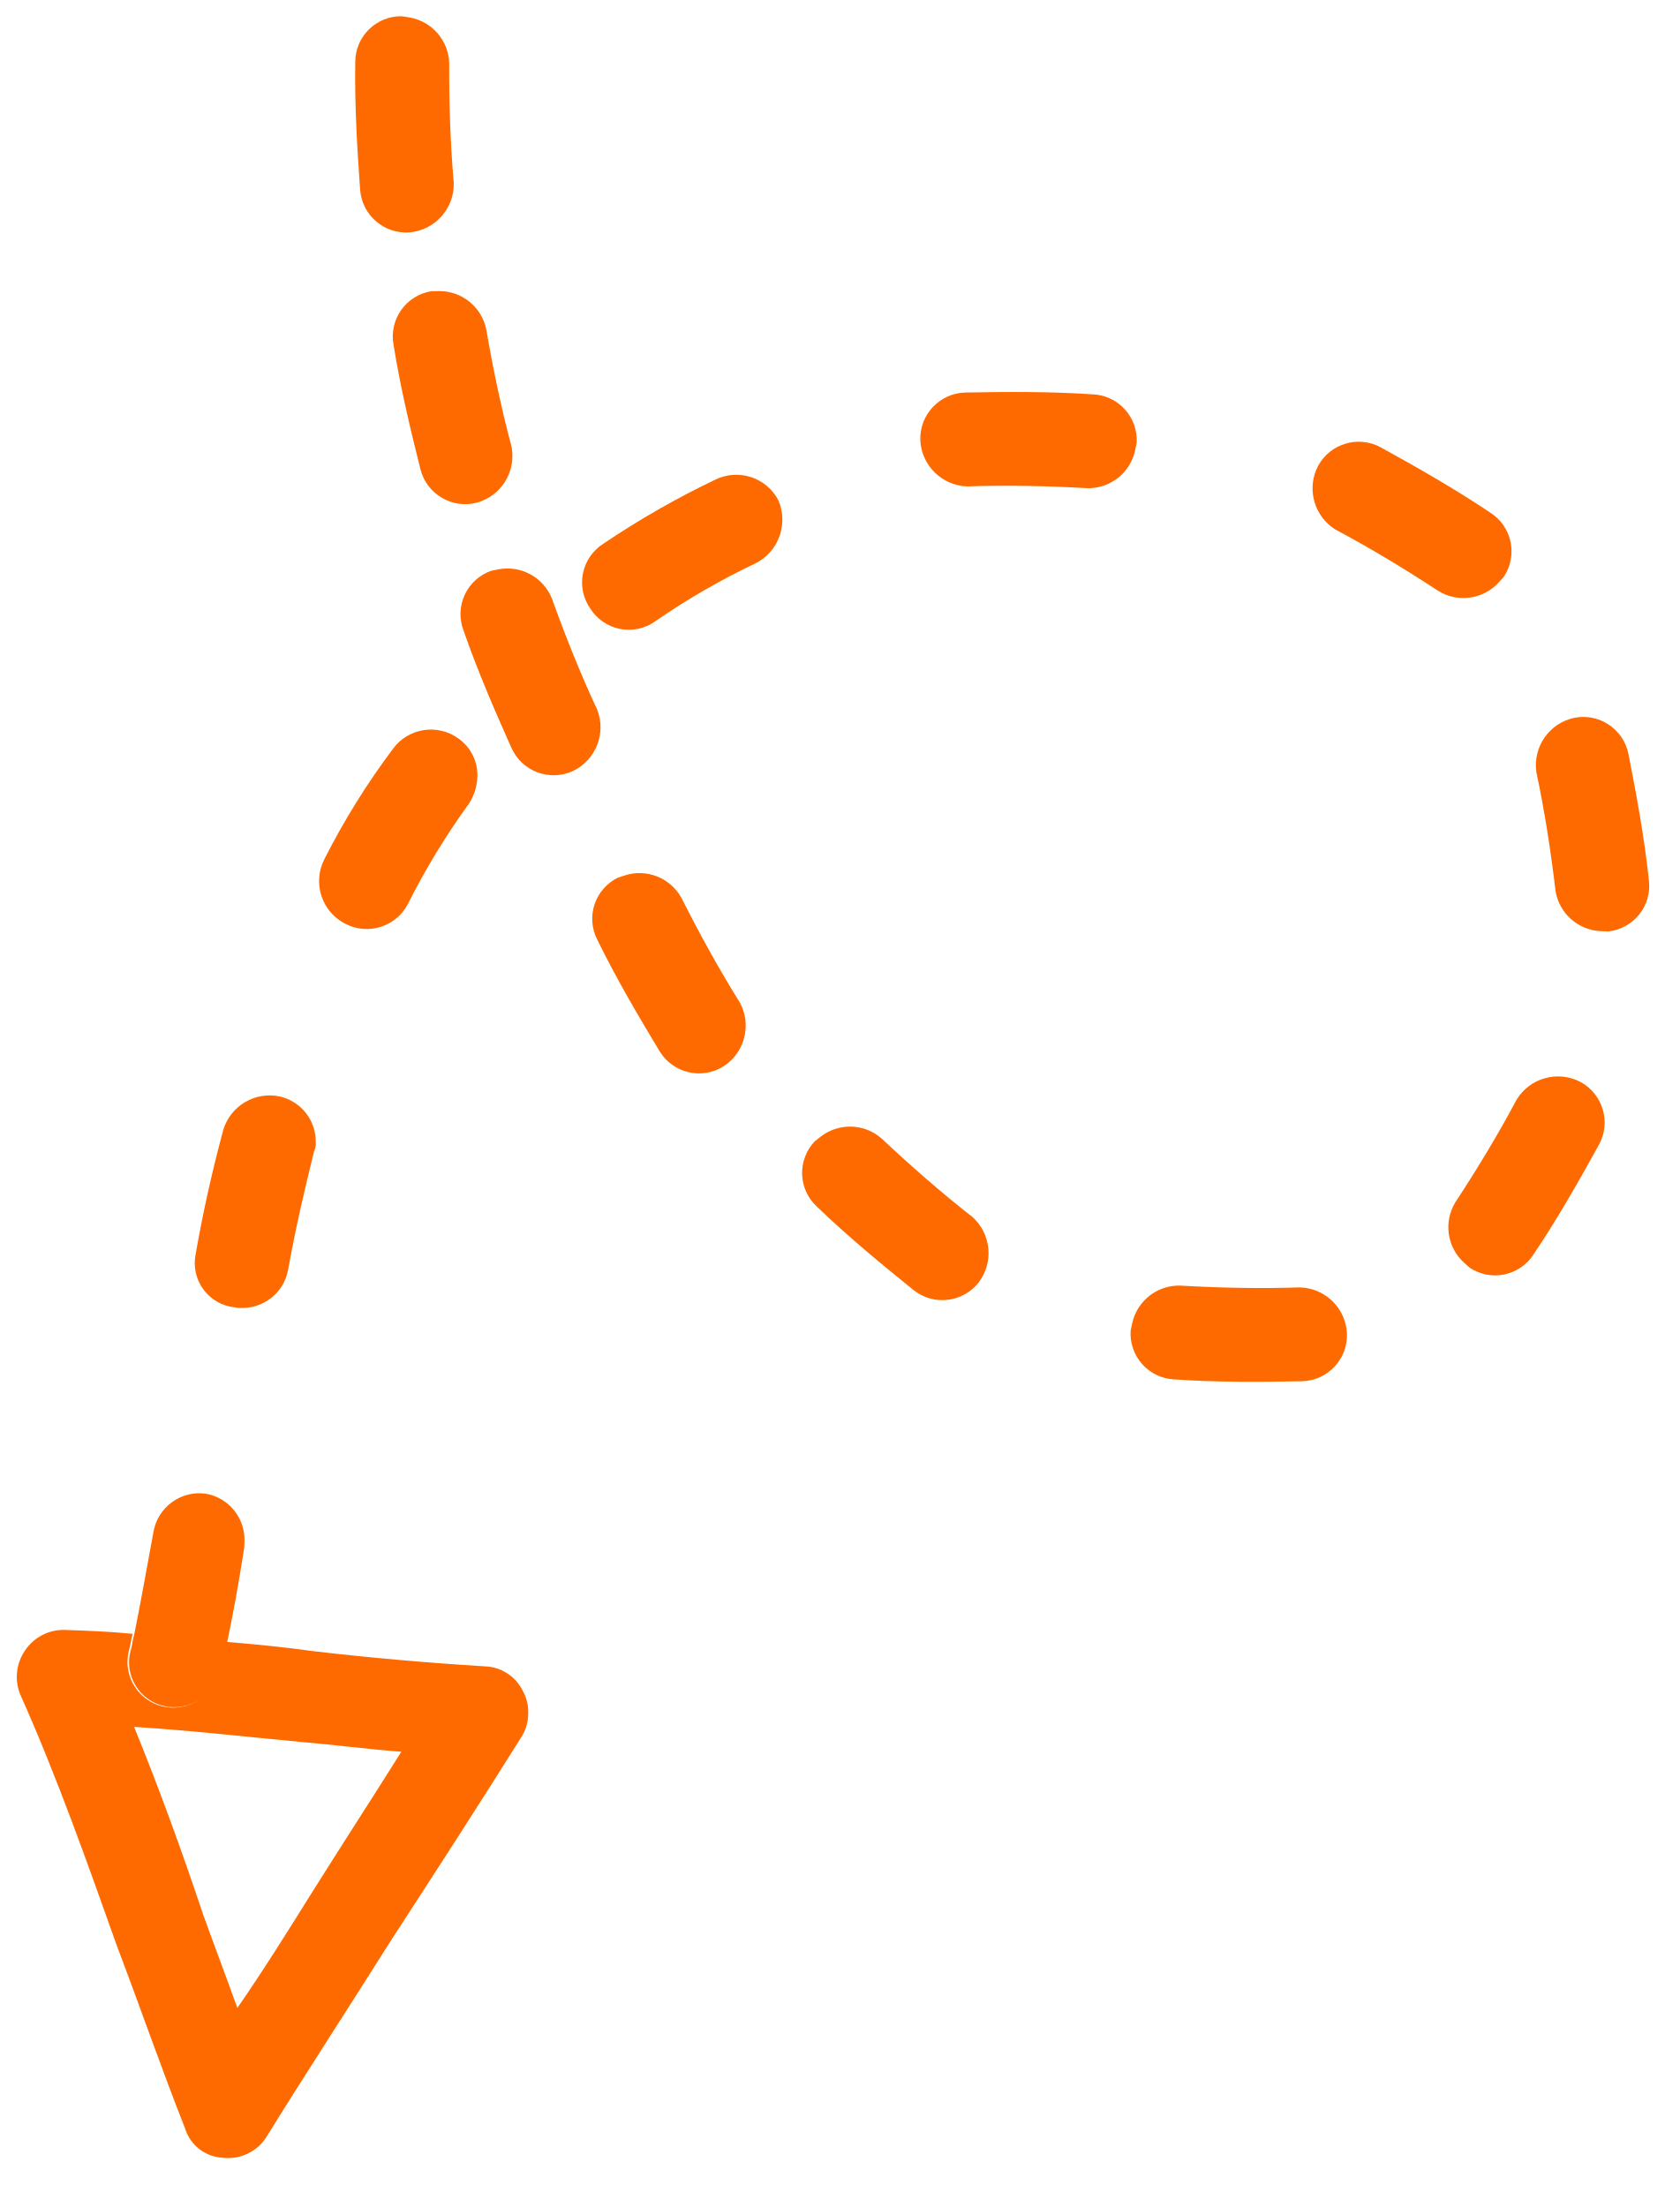
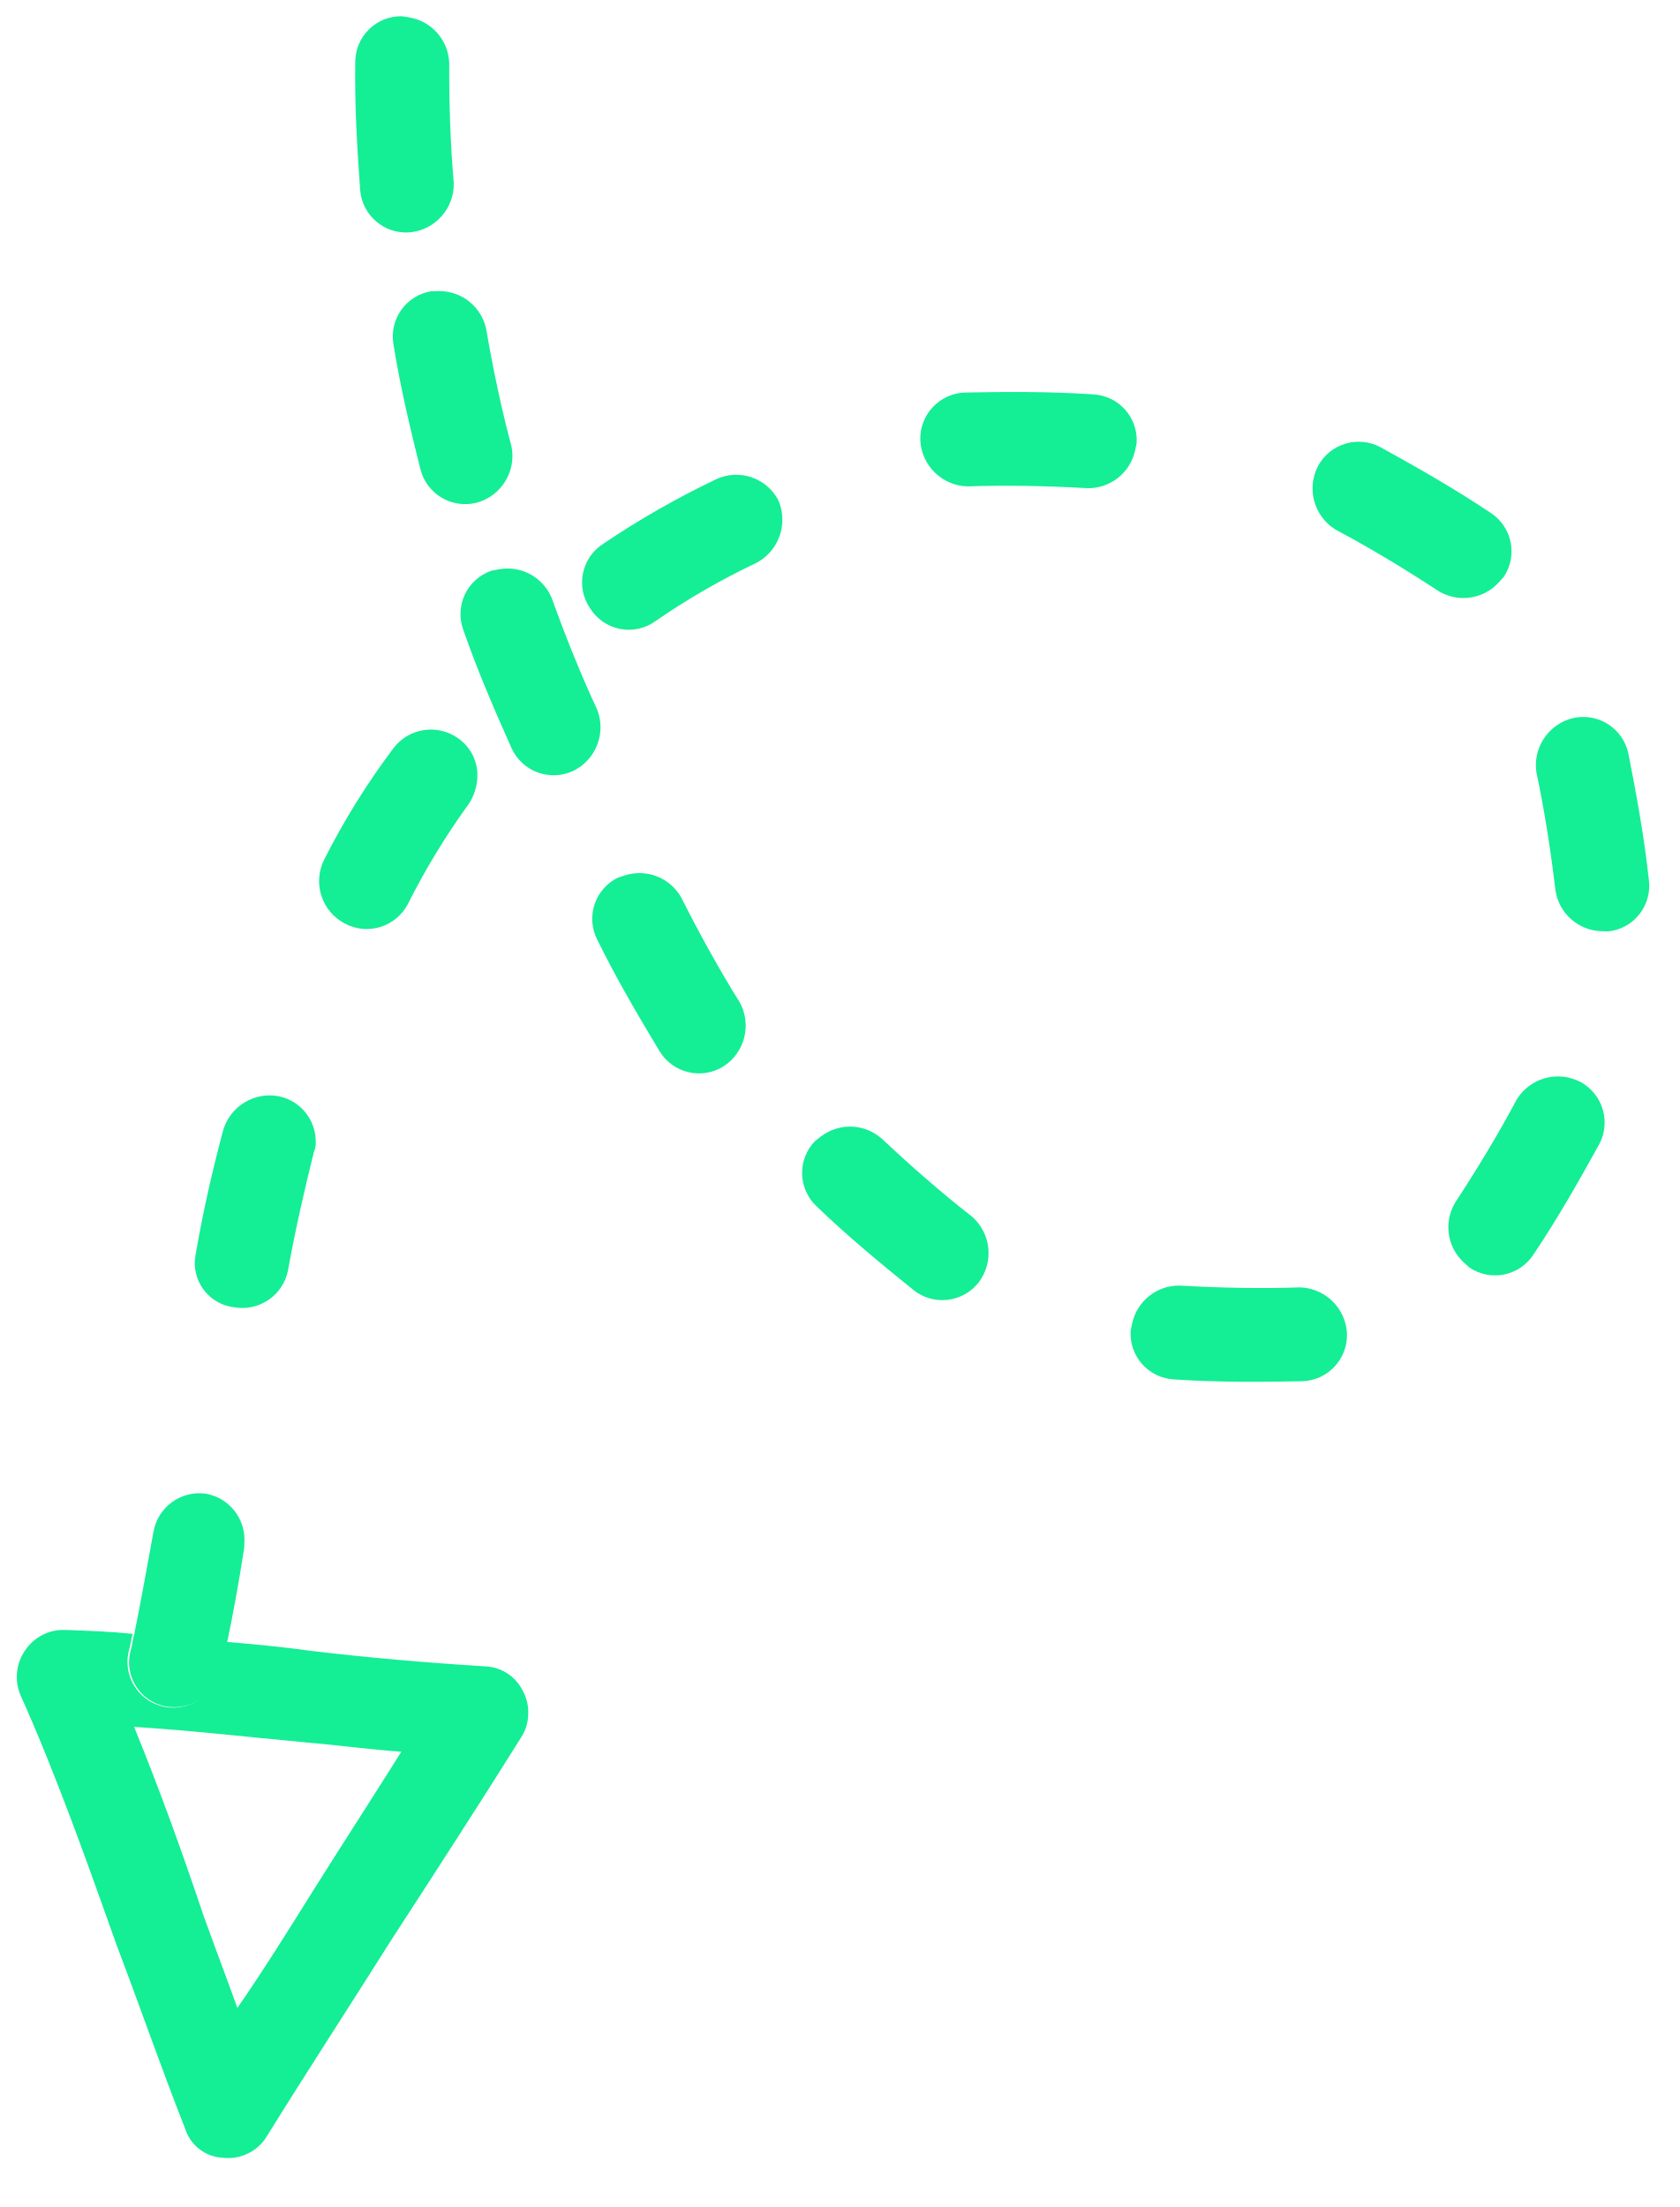
<svg xmlns="http://www.w3.org/2000/svg" id="arabic" width="52.575" height="69.08" viewBox="0 0 52.575 69.08">
  <g id="Group_19130" data-name="Group 19130" transform="matrix(-0.035, 0.999, -0.999, -0.035, 36.586, 11.602)">
-     <path id="Path_37386" data-name="Path 37386" d="M15.471,10.282c-1.891.824-3.783,1.552-5.626,2.328-2.57,1.018-5.286,2.085-7.76,3.3a1.46,1.46,0,0,1-1.406-.1A1.442,1.442,0,0,1,0,14.6c0-.727,0-1.406.048-2.134.194.048.34.048.534.1a1.432,1.432,0,1,0,.534-2.813,6.225,6.225,0,0,1-.922-.194c.048-.922.1-1.843.194-2.716C.533,5.093.63,3.25.679,1.407A1.37,1.37,0,0,1,1.406.194,1.368,1.368,0,0,1,2.134,0a1.368,1.368,0,0,1,.727.194c2.182,1.261,4.365,2.571,6.547,3.88,2.086,1.213,4.171,2.473,6.208,3.637a1.416,1.416,0,0,1,.728,1.358A1.3,1.3,0,0,1,15.471,10.282ZM7.905,6.547C6.4,5.675,4.947,4.8,3.443,3.929,3.4,5,3.3,6.014,3.249,7.033c-.1,1.746-.242,3.492-.291,5.286,1.94-.873,3.88-1.649,5.82-2.376.97-.388,1.891-.776,2.862-1.164C10.427,8,9.166,7.275,7.905,6.547Z" transform="translate(40.617 18.576)" fill="#fe6a00" />
-     <path id="Path_38047" data-name="Path 38047" d="M5.07,3.638C3.663,3.444,2.4,3.2,1.141,2.91A1.517,1.517,0,0,1,.026,1.164,1.449,1.449,0,0,1,1.432,0a.615.615,0,0,1,.291.048C2.887.291,4.1.534,5.458.728A1.46,1.46,0,0,1,6.67,2.377,1.392,1.392,0,0,1,5.07,3.638Z" transform="translate(23.664 25.851)" fill="#fe6a00" />
-     <path id="Path_38048" data-name="Path 38048" d="M2.544,6.645A1.446,1.446,0,0,1,.8,5.578C.507,4.317.216,3.007.022,1.649A1.435,1.435,0,0,1,1.235,0h.242A1.5,1.5,0,0,1,2.932,1.213c.194,1.261.437,2.522.728,3.686A1.518,1.518,0,0,1,2.544,6.645Z" transform="matrix(0.985, 0.174, -0.174, 0.985, 1.09, 0.715)" fill="#fe6a00" />
-     <path id="Path_38049" data-name="Path 38049" d="M4.345,5.917a1.433,1.433,0,0,1-2.037-.339A27.344,27.344,0,0,1,.174,2.134,1.488,1.488,0,0,1,.756.146,1.55,1.55,0,0,1,1.435,0,1.529,1.529,0,0,1,2.744.776a22.317,22.317,0,0,0,1.94,3.1A1.426,1.426,0,0,1,4.345,5.917Z" transform="translate(3.729 11.932)" fill="#fe6a00" />
-     <path id="Path_38050" data-name="Path 38050" d="M4.177,4.7A23.16,23.16,0,0,1,.636,2.668,1.47,1.47,0,0,1,.248.631,1.4,1.4,0,0,1,1.461,0a1.635,1.635,0,0,1,.825.242,22.705,22.705,0,0,0,3.2,1.795,1.453,1.453,0,0,1,.679,1.94A1.5,1.5,0,0,1,4.177,4.7Z" transform="translate(12.044 21.195)" fill="#fe6a00" />
-     <path id="Path_38051" data-name="Path 38051" d="M6.7,2.328a1.406,1.406,0,0,1-1.7,1.115c-.146-.048-.339-.048-.533-.1-.873-.146-1.892-.291-3.2-.485a1.459,1.459,0,0,1-1.261-1.6A1.464,1.464,0,0,1,1.466,0H1.66C2.872.146,3.842.291,4.667.437A5.156,5.156,0,0,1,5.588.63,1.48,1.48,0,0,1,6.7,2.328Z" transform="translate(36.193 27.645)" fill="#fe6a00" />
-     <path id="Path_48360" data-name="Path 48360" d="M2.544,6.645A1.446,1.446,0,0,1,.8,5.578C.507,4.317.216,3.007.022,1.649A1.435,1.435,0,0,1,1.235,0h.242A1.5,1.5,0,0,1,2.932,1.213c.194,1.261.437,2.522.728,3.686A1.518,1.518,0,0,1,2.544,6.645Z" transform="translate(5.139 -11.499) rotate(40)" fill="#fe6a00" />
-     <path id="Path_48361" data-name="Path 48361" d="M2.544,6.645A1.446,1.446,0,0,1,.8,5.578C.507,4.317.216,3.007.022,1.649A1.435,1.435,0,0,1,1.235,0h.242A1.5,1.5,0,0,1,2.932,1.213c.194,1.261.437,2.522.728,3.686A1.518,1.518,0,0,1,2.544,6.645Z" transform="translate(17.066 -15.601) rotate(90)" fill="#fe6a00" />
-     <path id="Path_48362" data-name="Path 48362" d="M2.544,6.645A1.446,1.446,0,0,1,.8,5.578C.507,4.317.216,3.007.022,1.649A1.435,1.435,0,0,1,1.235,0h.242A1.5,1.5,0,0,1,2.932,1.213c.194,1.261.437,2.522.728,3.686A1.518,1.518,0,0,1,2.544,6.645Z" transform="translate(28.533 -11.337) rotate(130)" fill="#fe6a00" />
-     <path id="Path_48363" data-name="Path 48363" d="M2.544,6.645A1.446,1.446,0,0,1,.8,5.578C.507,4.317.216,3.007.022,1.649A1.435,1.435,0,0,1,1.235,0h.242A1.5,1.5,0,0,1,2.932,1.213c.194,1.261.437,2.522.728,3.686A1.518,1.518,0,0,1,2.544,6.645Z" transform="matrix(-0.985, -0.174, 0.174, -0.985, 31.296, 0.359)" fill="#fe6a00" />
-     <path id="Path_48364" data-name="Path 48364" d="M2.544,6.645A1.446,1.446,0,0,1,.8,5.578C.507,4.317.216,3.007.022,1.649A1.435,1.435,0,0,1,1.235,0h.242A1.5,1.5,0,0,1,2.932,1.213c.194,1.261.437,2.522.728,3.686A1.518,1.518,0,0,1,2.544,6.645Z" transform="translate(25.294 11.179) rotate(-130)" fill="#fe6a00" />
-     <path id="Path_48365" data-name="Path 48365" d="M2.544,6.645A1.446,1.446,0,0,1,.8,5.578C.507,4.317.216,3.007.022,1.649A1.435,1.435,0,0,1,1.235,0h.242A1.5,1.5,0,0,1,2.932,1.213c.194,1.261.437,2.522.728,3.686A1.518,1.518,0,0,1,2.544,6.645Z" transform="translate(16.892 17.848) rotate(-110)" fill="#fe6a00" />
-     <path id="Path_48366" data-name="Path 48366" d="M2.544,6.645A1.446,1.446,0,0,1,.8,5.578C.507,4.317.216,3.007.022,1.649A1.435,1.435,0,0,1,1.235,0h.242A1.5,1.5,0,0,1,2.932,1.213c.194,1.261.437,2.522.728,3.686A1.518,1.518,0,0,1,2.544,6.645Z" transform="translate(7.282 22.188) rotate(-103)" fill="#fe6a00" />
-     <path id="Path_48367" data-name="Path 48367" d="M2.544,6.645A1.446,1.446,0,0,1,.8,5.578C.507,4.317.216,3.007.022,1.649A1.435,1.435,0,0,1,1.235,0h.242A1.5,1.5,0,0,1,2.932,1.213c.194,1.261.437,2.522.728,3.686A1.518,1.518,0,0,1,2.544,6.645Z" transform="translate(-1.613 24.401) rotate(-93)" fill="#fe6a00" />
-     <path id="Path_48368" data-name="Path 48368" d="M2.544,6.645A1.446,1.446,0,0,1,.8,5.578C.507,4.317.216,3.007.022,1.649A1.435,1.435,0,0,1,1.235,0h.242A1.5,1.5,0,0,1,2.932,1.213c.194,1.261.437,2.522.728,3.686A1.518,1.518,0,0,1,2.544,6.645Z" transform="translate(-10.401 25.62) rotate(-83)" fill="#fe6a00" />
+     <path id="Path_37386" data-name="Path 37386" d="M15.471,10.282c-1.891.824-3.783,1.552-5.626,2.328-2.57,1.018-5.286,2.085-7.76,3.3a1.46,1.46,0,0,1-1.406-.1A1.442,1.442,0,0,1,0,14.6c0-.727,0-1.406.048-2.134.194.048.34.048.534.1a1.432,1.432,0,1,0,.534-2.813,6.225,6.225,0,0,1-.922-.194c.048-.922.1-1.843.194-2.716C.533,5.093.63,3.25.679,1.407A1.37,1.37,0,0,1,1.406.194,1.368,1.368,0,0,1,2.134,0a1.368,1.368,0,0,1,.727.194c2.182,1.261,4.365,2.571,6.547,3.88,2.086,1.213,4.171,2.473,6.208,3.637a1.416,1.416,0,0,1,.728,1.358A1.3,1.3,0,0,1,15.471,10.282ZM7.905,6.547C6.4,5.675,4.947,4.8,3.443,3.929,3.4,5,3.3,6.014,3.249,7.033c-.1,1.746-.242,3.492-.291,5.286,1.94-.873,3.88-1.649,5.82-2.376.97-.388,1.891-.776,2.862-1.164C10.427,8,9.166,7.275,7.905,6.547Z" transform="translate(40.617 18.576)" fill="#14EE95" />
+     <path id="Path_38047" data-name="Path 38047" d="M5.07,3.638C3.663,3.444,2.4,3.2,1.141,2.91A1.517,1.517,0,0,1,.026,1.164,1.449,1.449,0,0,1,1.432,0a.615.615,0,0,1,.291.048C2.887.291,4.1.534,5.458.728A1.46,1.46,0,0,1,6.67,2.377,1.392,1.392,0,0,1,5.07,3.638Z" transform="translate(23.664 25.851)" fill="#14EE95" />
+     <path id="Path_38048" data-name="Path 38048" d="M2.544,6.645A1.446,1.446,0,0,1,.8,5.578C.507,4.317.216,3.007.022,1.649A1.435,1.435,0,0,1,1.235,0h.242A1.5,1.5,0,0,1,2.932,1.213c.194,1.261.437,2.522.728,3.686A1.518,1.518,0,0,1,2.544,6.645Z" transform="matrix(0.985, 0.174, -0.174, 0.985, 1.09, 0.715)" fill="#14EE95" />
+     <path id="Path_38049" data-name="Path 38049" d="M4.345,5.917a1.433,1.433,0,0,1-2.037-.339A27.344,27.344,0,0,1,.174,2.134,1.488,1.488,0,0,1,.756.146,1.55,1.55,0,0,1,1.435,0,1.529,1.529,0,0,1,2.744.776a22.317,22.317,0,0,0,1.94,3.1A1.426,1.426,0,0,1,4.345,5.917Z" transform="translate(3.729 11.932)" fill="#14EE95" />
+     <path id="Path_38050" data-name="Path 38050" d="M4.177,4.7A23.16,23.16,0,0,1,.636,2.668,1.47,1.47,0,0,1,.248.631,1.4,1.4,0,0,1,1.461,0a1.635,1.635,0,0,1,.825.242,22.705,22.705,0,0,0,3.2,1.795,1.453,1.453,0,0,1,.679,1.94A1.5,1.5,0,0,1,4.177,4.7Z" transform="translate(12.044 21.195)" fill="#14EE95" />
+     <path id="Path_38051" data-name="Path 38051" d="M6.7,2.328a1.406,1.406,0,0,1-1.7,1.115c-.146-.048-.339-.048-.533-.1-.873-.146-1.892-.291-3.2-.485a1.459,1.459,0,0,1-1.261-1.6A1.464,1.464,0,0,1,1.466,0H1.66C2.872.146,3.842.291,4.667.437A5.156,5.156,0,0,1,5.588.63,1.48,1.48,0,0,1,6.7,2.328Z" transform="translate(36.193 27.645)" fill="#14EE95" />
+     <path id="Path_48360" data-name="Path 48360" d="M2.544,6.645A1.446,1.446,0,0,1,.8,5.578C.507,4.317.216,3.007.022,1.649A1.435,1.435,0,0,1,1.235,0h.242A1.5,1.5,0,0,1,2.932,1.213c.194,1.261.437,2.522.728,3.686A1.518,1.518,0,0,1,2.544,6.645Z" transform="translate(5.139 -11.499) rotate(40)" fill="#14EE95" />
+     <path id="Path_48361" data-name="Path 48361" d="M2.544,6.645A1.446,1.446,0,0,1,.8,5.578C.507,4.317.216,3.007.022,1.649A1.435,1.435,0,0,1,1.235,0h.242A1.5,1.5,0,0,1,2.932,1.213c.194,1.261.437,2.522.728,3.686A1.518,1.518,0,0,1,2.544,6.645Z" transform="translate(17.066 -15.601) rotate(90)" fill="#14EE95" />
+     <path id="Path_48362" data-name="Path 48362" d="M2.544,6.645A1.446,1.446,0,0,1,.8,5.578C.507,4.317.216,3.007.022,1.649A1.435,1.435,0,0,1,1.235,0h.242A1.5,1.5,0,0,1,2.932,1.213c.194,1.261.437,2.522.728,3.686A1.518,1.518,0,0,1,2.544,6.645Z" transform="translate(28.533 -11.337) rotate(130)" fill="#14EE95" />
+     <path id="Path_48363" data-name="Path 48363" d="M2.544,6.645A1.446,1.446,0,0,1,.8,5.578C.507,4.317.216,3.007.022,1.649A1.435,1.435,0,0,1,1.235,0h.242A1.5,1.5,0,0,1,2.932,1.213c.194,1.261.437,2.522.728,3.686A1.518,1.518,0,0,1,2.544,6.645Z" transform="matrix(-0.985, -0.174, 0.174, -0.985, 31.296, 0.359)" fill="#14EE95" />
+     <path id="Path_48364" data-name="Path 48364" d="M2.544,6.645A1.446,1.446,0,0,1,.8,5.578C.507,4.317.216,3.007.022,1.649A1.435,1.435,0,0,1,1.235,0h.242A1.5,1.5,0,0,1,2.932,1.213c.194,1.261.437,2.522.728,3.686A1.518,1.518,0,0,1,2.544,6.645Z" transform="translate(25.294 11.179) rotate(-130)" fill="#14EE95" />
+     <path id="Path_48365" data-name="Path 48365" d="M2.544,6.645A1.446,1.446,0,0,1,.8,5.578C.507,4.317.216,3.007.022,1.649A1.435,1.435,0,0,1,1.235,0h.242A1.5,1.5,0,0,1,2.932,1.213c.194,1.261.437,2.522.728,3.686A1.518,1.518,0,0,1,2.544,6.645Z" transform="translate(16.892 17.848) rotate(-110)" fill="#14EE95" />
+     <path id="Path_48366" data-name="Path 48366" d="M2.544,6.645A1.446,1.446,0,0,1,.8,5.578C.507,4.317.216,3.007.022,1.649A1.435,1.435,0,0,1,1.235,0h.242A1.5,1.5,0,0,1,2.932,1.213c.194,1.261.437,2.522.728,3.686A1.518,1.518,0,0,1,2.544,6.645Z" transform="translate(7.282 22.188) rotate(-103)" fill="#14EE95" />
+     <path id="Path_48367" data-name="Path 48367" d="M2.544,6.645A1.446,1.446,0,0,1,.8,5.578C.507,4.317.216,3.007.022,1.649A1.435,1.435,0,0,1,1.235,0h.242A1.5,1.5,0,0,1,2.932,1.213c.194,1.261.437,2.522.728,3.686A1.518,1.518,0,0,1,2.544,6.645Z" transform="translate(-1.613 24.401) rotate(-93)" fill="#14EE95" />
+     <path id="Path_48368" data-name="Path 48368" d="M2.544,6.645A1.446,1.446,0,0,1,.8,5.578C.507,4.317.216,3.007.022,1.649A1.435,1.435,0,0,1,1.235,0h.242A1.5,1.5,0,0,1,2.932,1.213c.194,1.261.437,2.522.728,3.686A1.518,1.518,0,0,1,2.544,6.645Z" transform="translate(-10.401 25.62) rotate(-83)" fill="#14EE95" />
  </g>
</svg>
